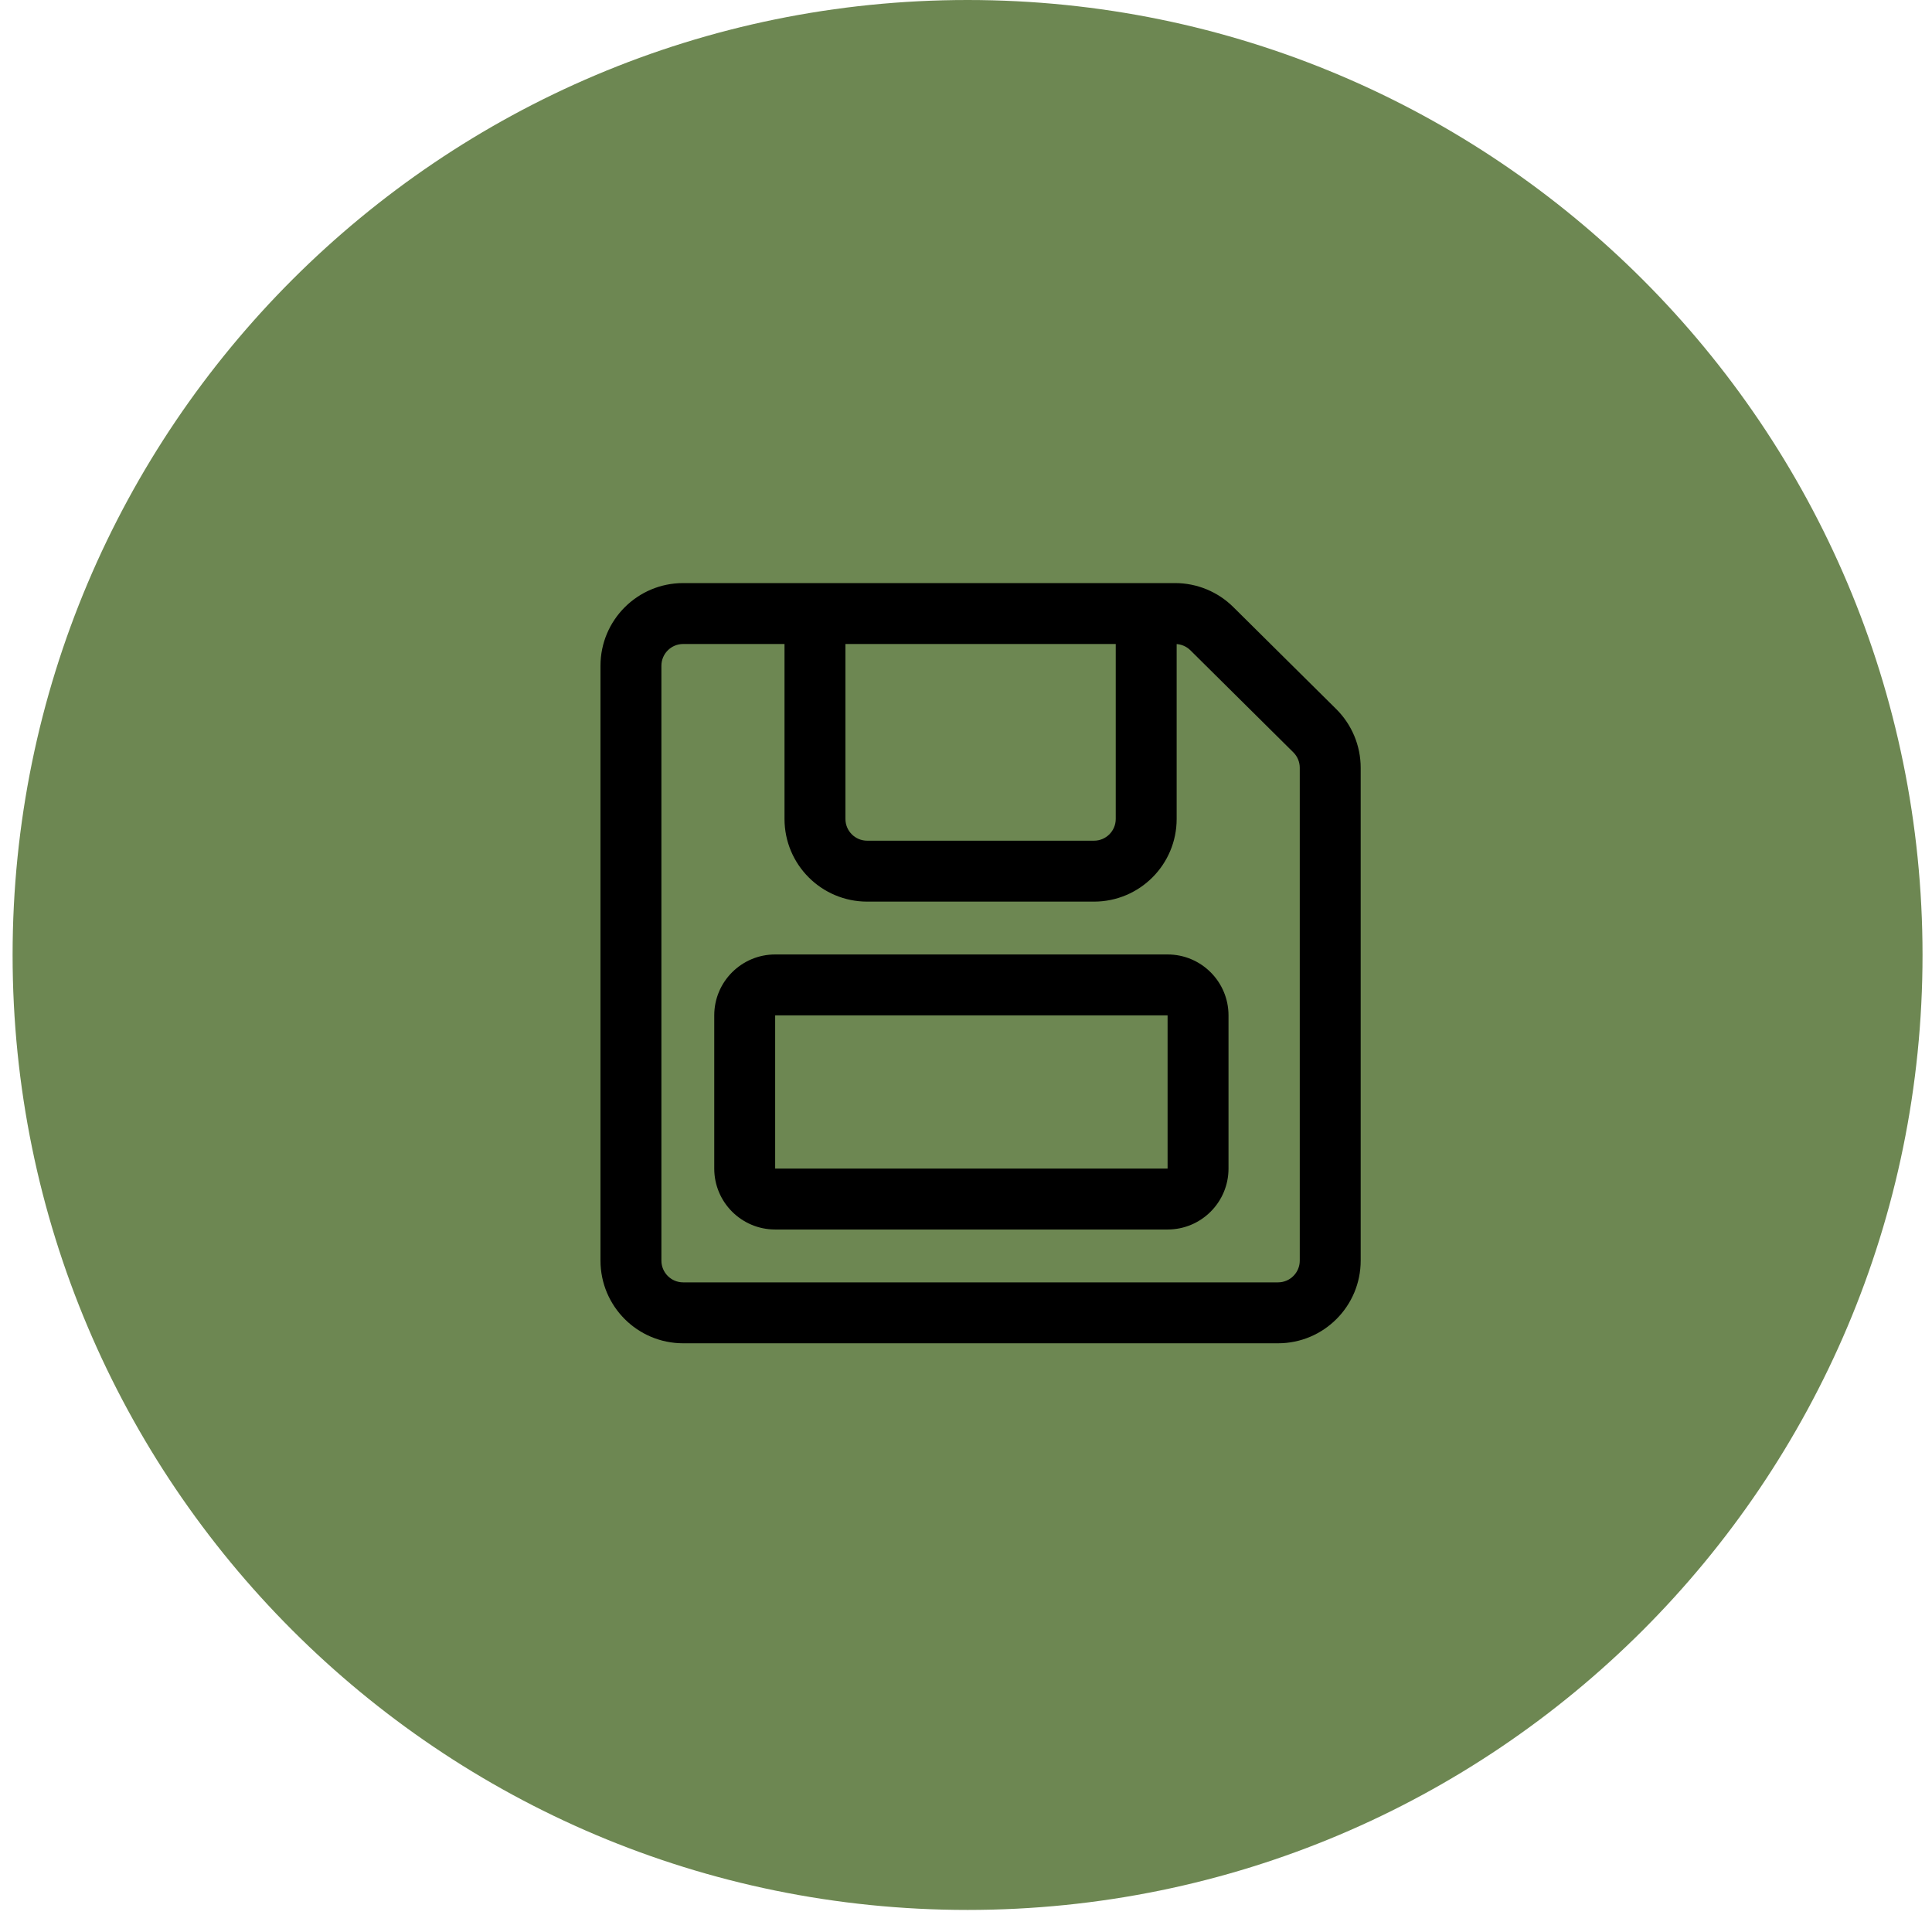
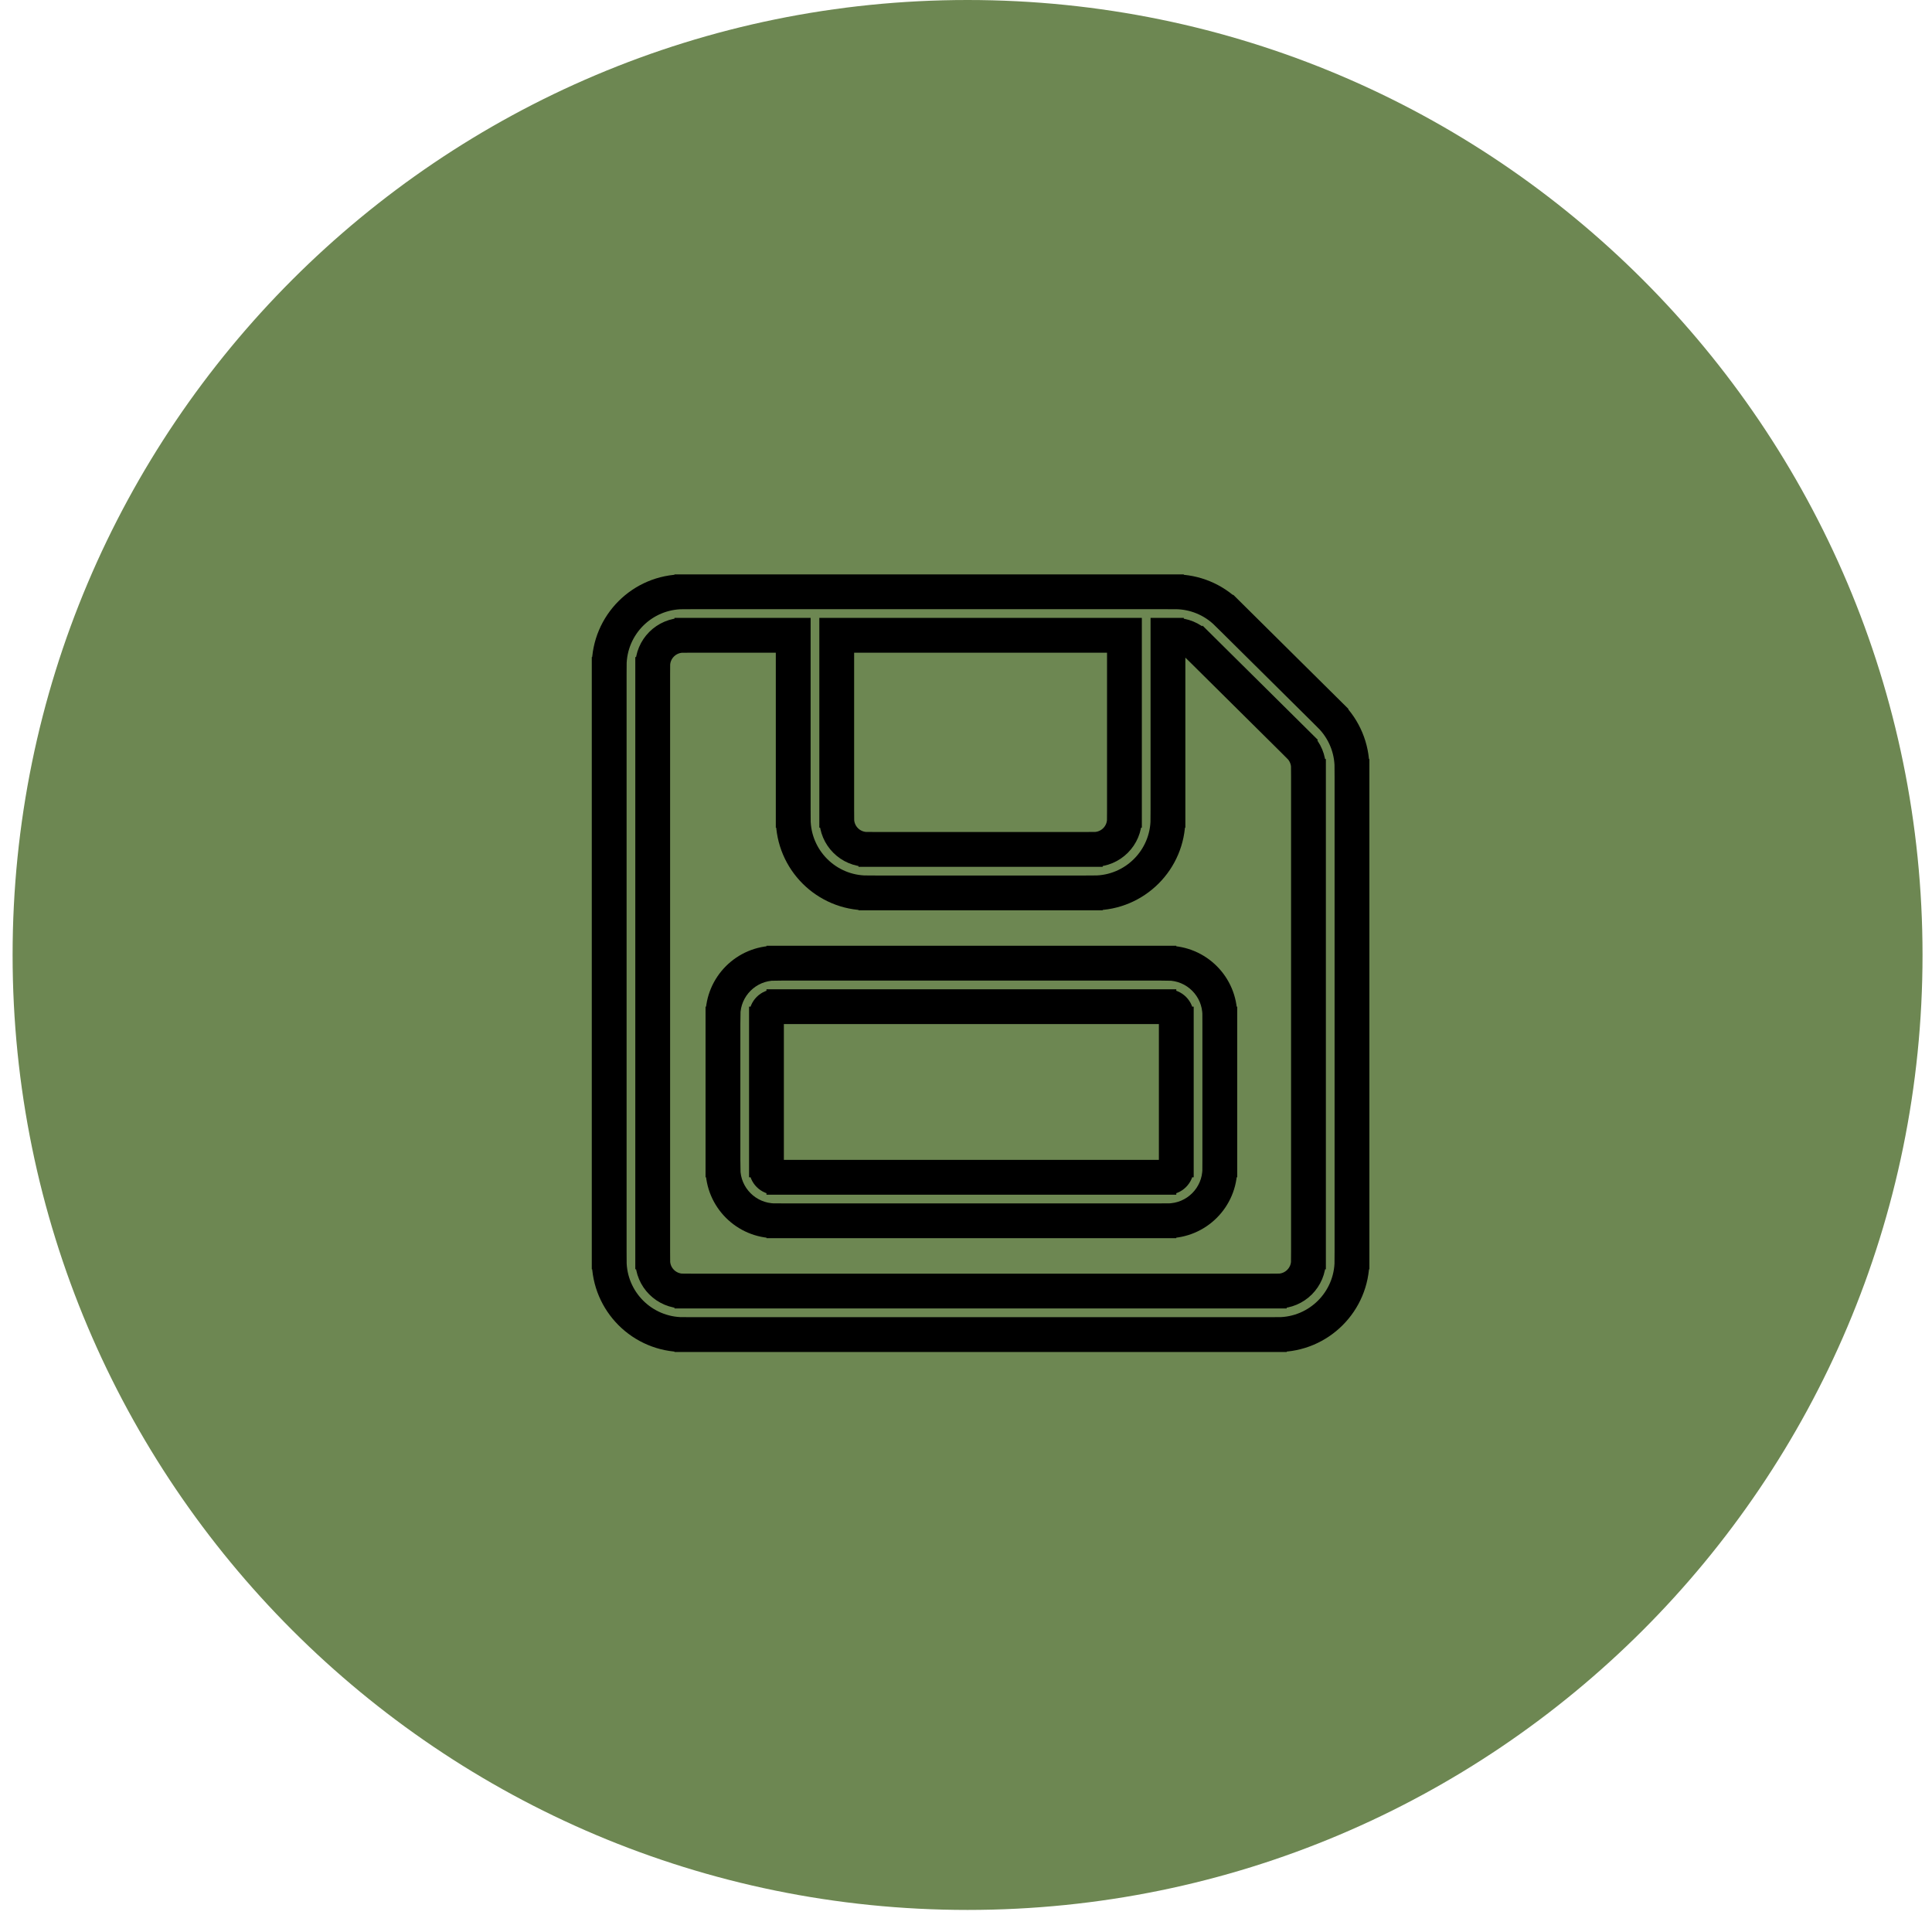
<svg xmlns="http://www.w3.org/2000/svg" width="111" height="110" viewBox="0 0 111 110" fill="none">
  <circle cx="55.59" cy="54.866" r="54.866" fill="#6D8752" />
-   <path fill-rule="evenodd" clip-rule="evenodd" d="M39.25 36.5C38.283 36.5 37.5 37.283 37.5 38.25V72.426C37.5 73.392 38.283 74.176 39.25 74.176H73.426C74.392 74.176 75.176 73.392 75.176 72.426V44.111C75.176 43.644 74.989 43.197 74.657 42.868L68.745 37.007C68.417 36.682 67.974 36.5 67.513 36.5H67.103V47.051C67.103 49.399 65.201 51.301 62.853 51.301H49.823C47.476 51.301 45.573 49.399 45.573 47.051V36.5H39.25ZM48.073 36.5V47.051C48.073 48.018 48.856 48.801 49.823 48.801H62.853C63.82 48.801 64.603 48.018 64.603 47.051V36.5H48.073ZM35 38.25C35 35.903 36.903 34 39.25 34H67.513C68.633 34 69.709 34.443 70.505 35.231L76.417 41.092C77.223 41.89 77.676 42.977 77.676 44.111V72.426C77.676 74.773 75.773 76.676 73.426 76.676H39.25C36.903 76.676 35 74.773 35 72.426V38.25ZM67.082 57.837H44.536C44.26 57.837 44.036 58.061 44.036 58.337V67.139C44.036 67.415 44.26 67.639 44.536 67.639H67.082C67.358 67.639 67.582 67.415 67.582 67.139V58.337C67.582 58.061 67.358 57.837 67.082 57.837ZM44.536 55.337C42.88 55.337 41.536 56.68 41.536 58.337V67.139C41.536 68.796 42.88 70.139 44.536 70.139H67.082C68.739 70.139 70.082 68.796 70.082 67.139V58.337C70.082 56.68 68.739 55.337 67.082 55.337H44.536Z" fill="black" />
-   <path d="M74.657 42.868L75.01 42.513V42.513L74.657 42.868ZM68.745 37.007L69.097 36.652V36.652L68.745 37.007ZM67.103 36.5V36H66.603V36.5H67.103ZM45.573 36.5H46.073V36H45.573V36.5ZM48.073 36.5V36H47.573V36.5H48.073ZM64.603 36.5H65.103V36H64.603V36.5ZM70.505 35.231L70.153 35.587V35.587L70.505 35.231ZM76.417 41.092L76.065 41.447V41.447L76.417 41.092ZM38 38.25C38 37.56 38.56 37 39.25 37V36C38.007 36 37 37.007 37 38.25H38ZM38 72.426V38.25H37V72.426H38ZM39.25 73.676C38.56 73.676 38 73.116 38 72.426H37C37 73.668 38.007 74.676 39.25 74.676V73.676ZM73.426 73.676H39.25V74.676H73.426V73.676ZM74.676 72.426C74.676 73.116 74.116 73.676 73.426 73.676V74.676C74.668 74.676 75.676 73.668 75.676 72.426H74.676ZM74.676 44.111V72.426H75.676V44.111H74.676ZM74.305 43.223C74.542 43.458 74.676 43.777 74.676 44.111H75.676C75.676 43.511 75.436 42.935 75.01 42.513L74.305 43.223ZM68.393 37.362L74.305 43.223L75.01 42.513L69.097 36.652L68.393 37.362ZM67.513 37C67.842 37 68.159 37.13 68.393 37.362L69.097 36.652C68.675 36.234 68.106 36 67.513 36V37ZM67.103 37H67.513V36H67.103V37ZM66.603 36.5V47.051H67.603V36.5H66.603ZM66.603 47.051C66.603 49.123 64.924 50.801 62.853 50.801V51.801C65.477 51.801 67.603 49.675 67.603 47.051H66.603ZM62.853 50.801H49.823V51.801H62.853V50.801ZM49.823 50.801C47.752 50.801 46.073 49.123 46.073 47.051H45.073C45.073 49.675 47.199 51.801 49.823 51.801V50.801ZM46.073 47.051V36.5H45.073V47.051H46.073ZM39.25 37H45.573V36H39.25V37ZM47.573 36.5V47.051H48.573V36.5H47.573ZM47.573 47.051C47.573 48.294 48.58 49.301 49.823 49.301V48.301C49.132 48.301 48.573 47.742 48.573 47.051H47.573ZM49.823 49.301H62.853V48.301H49.823V49.301ZM62.853 49.301C64.096 49.301 65.103 48.294 65.103 47.051H64.103C64.103 47.742 63.544 48.301 62.853 48.301V49.301ZM65.103 47.051V36.5H64.103V47.051H65.103ZM48.073 37H64.603V36H48.073V37ZM39.25 33.5C36.627 33.5 34.5 35.627 34.5 38.25H35.5C35.5 36.179 37.179 34.5 39.25 34.5V33.5ZM67.513 33.5H39.25V34.5H67.513V33.5ZM70.856 34.876C69.967 33.995 68.765 33.5 67.513 33.5V34.5C68.501 34.5 69.45 34.891 70.153 35.587L70.856 34.876ZM76.769 40.737L70.856 34.876L70.153 35.587L76.065 41.447L76.769 40.737ZM78.176 44.111C78.176 42.844 77.669 41.629 76.769 40.737L76.065 41.447C76.776 42.152 77.176 43.111 77.176 44.111H78.176ZM78.176 72.426V44.111H77.176V72.426H78.176ZM73.426 77.176C76.049 77.176 78.176 75.049 78.176 72.426H77.176C77.176 74.497 75.497 76.176 73.426 76.176V77.176ZM39.25 77.176H73.426V76.176H39.25V77.176ZM34.5 72.426C34.5 75.049 36.627 77.176 39.25 77.176V76.176C37.179 76.176 35.5 74.497 35.5 72.426H34.5ZM34.5 38.25V72.426H35.5V38.25H34.5ZM44.536 58.337H67.082V57.337H44.536V58.337ZM44.536 58.337V58.337V57.337C43.984 57.337 43.536 57.785 43.536 58.337H44.536ZM44.536 67.139V58.337H43.536V67.139H44.536ZM44.536 67.139H44.536H43.536C43.536 67.691 43.984 68.139 44.536 68.139V67.139ZM67.082 67.139H44.536V68.139H67.082V67.139ZM67.082 67.139V68.139C67.634 68.139 68.082 67.691 68.082 67.139H67.082ZM67.082 58.337V67.139H68.082V58.337H67.082ZM67.082 58.337H67.082H68.082C68.082 57.785 67.634 57.337 67.082 57.337V58.337ZM42.036 58.337C42.036 56.957 43.156 55.837 44.536 55.837V54.837C42.603 54.837 41.036 56.404 41.036 58.337H42.036ZM42.036 67.139V58.337H41.036V67.139H42.036ZM44.536 69.639C43.156 69.639 42.036 68.519 42.036 67.139H41.036C41.036 69.072 42.603 70.639 44.536 70.639V69.639ZM67.082 69.639H44.536V70.639H67.082V69.639ZM69.582 67.139C69.582 68.519 68.463 69.639 67.082 69.639V70.639C69.015 70.639 70.582 69.072 70.582 67.139H69.582ZM69.582 58.337V67.139H70.582V58.337H69.582ZM67.082 55.837C68.463 55.837 69.582 56.957 69.582 58.337H70.582C70.582 56.404 69.015 54.837 67.082 54.837V55.837ZM44.536 55.837H67.082V54.837H44.536V55.837Z" fill="black" />
+   <path fill-rule="evenodd" clip-rule="evenodd" d="M39.25 36.5C38.283 36.5 37.5 37.283 37.5 38.25V72.426C37.5 73.392 38.283 74.176 39.25 74.176H73.426C74.392 74.176 75.176 73.392 75.176 72.426V44.111C75.176 43.644 74.989 43.197 74.657 42.868L68.745 37.007C68.417 36.682 67.974 36.5 67.513 36.5H67.103V47.051C67.103 49.399 65.201 51.301 62.853 51.301H49.823C47.476 51.301 45.573 49.399 45.573 47.051V36.5H39.25ZM48.073 36.5V47.051C48.073 48.018 48.856 48.801 49.823 48.801H62.853C63.82 48.801 64.603 48.018 64.603 47.051V36.5H48.073ZM35 38.25C35 35.903 36.903 34 39.25 34H67.513C68.633 34 69.709 34.443 70.505 35.231L76.417 41.092C77.223 41.89 77.676 42.977 77.676 44.111V72.426C77.676 74.773 75.773 76.676 73.426 76.676H39.25C36.903 76.676 35 74.773 35 72.426V38.25ZM67.082 57.837H44.536C44.26 57.837 44.036 58.061 44.036 58.337V67.139C44.036 67.415 44.26 67.639 44.536 67.639H67.082C67.358 67.639 67.582 67.415 67.582 67.139V58.337C67.582 58.061 67.358 57.837 67.082 57.837ZM44.536 55.337C42.88 55.337 41.536 56.68 41.536 58.337V67.139C41.536 68.796 42.88 70.139 44.536 70.139H67.082C68.739 70.139 70.082 68.796 70.082 67.139V58.337C70.082 56.68 68.739 55.337 67.082 55.337H44.536Z" stroke="currentColor" stroke-width="1" />
+   <path d="M74.657 42.868L75.01 42.513V42.513L74.657 42.868ZM68.745 37.007L69.097 36.652V36.652L68.745 37.007ZM67.103 36.5V36H66.603V36.5H67.103ZM45.573 36.5H46.073V36H45.573V36.5ZM48.073 36.5V36H47.573V36.5H48.073ZM64.603 36.5H65.103V36H64.603V36.5ZM70.505 35.231L70.153 35.587V35.587L70.505 35.231ZM76.417 41.092L76.065 41.447V41.447L76.417 41.092ZM38 38.25C38 37.56 38.56 37 39.25 37V36C38.007 36 37 37.007 37 38.25H38ZM38 72.426V38.25H37V72.426H38ZM39.25 73.676C38.56 73.676 38 73.116 38 72.426H37C37 73.668 38.007 74.676 39.25 74.676V73.676ZM73.426 73.676H39.25V74.676H73.426V73.676ZM74.676 72.426C74.676 73.116 74.116 73.676 73.426 73.676V74.676C74.668 74.676 75.676 73.668 75.676 72.426H74.676ZM74.676 44.111V72.426H75.676V44.111H74.676ZM74.305 43.223C74.542 43.458 74.676 43.777 74.676 44.111H75.676C75.676 43.511 75.436 42.935 75.01 42.513L74.305 43.223ZM68.393 37.362L74.305 43.223L75.01 42.513L69.097 36.652L68.393 37.362ZM67.513 37C67.842 37 68.159 37.13 68.393 37.362L69.097 36.652C68.675 36.234 68.106 36 67.513 36V37ZM67.103 37H67.513V36H67.103V37ZM66.603 36.5V47.051H67.603V36.5H66.603ZM66.603 47.051C66.603 49.123 64.924 50.801 62.853 50.801V51.801C65.477 51.801 67.603 49.675 67.603 47.051H66.603ZM62.853 50.801H49.823V51.801H62.853V50.801ZM49.823 50.801C47.752 50.801 46.073 49.123 46.073 47.051H45.073C45.073 49.675 47.199 51.801 49.823 51.801V50.801ZM46.073 47.051V36.5H45.073V47.051H46.073ZM39.25 37H45.573V36H39.25V37ZM47.573 36.5V47.051H48.573V36.5H47.573ZM47.573 47.051C47.573 48.294 48.58 49.301 49.823 49.301V48.301C49.132 48.301 48.573 47.742 48.573 47.051H47.573ZM49.823 49.301H62.853V48.301H49.823V49.301ZM62.853 49.301C64.096 49.301 65.103 48.294 65.103 47.051H64.103C64.103 47.742 63.544 48.301 62.853 48.301V49.301ZM65.103 47.051V36.5H64.103V47.051H65.103ZM48.073 37H64.603V36H48.073V37ZM39.25 33.5C36.627 33.5 34.5 35.627 34.5 38.25H35.5C35.5 36.179 37.179 34.5 39.25 34.5V33.5ZM67.513 33.5H39.25V34.5H67.513V33.5ZM70.856 34.876C69.967 33.995 68.765 33.5 67.513 33.5V34.5C68.501 34.5 69.45 34.891 70.153 35.587L70.856 34.876ZM76.769 40.737L70.856 34.876L70.153 35.587L76.065 41.447L76.769 40.737ZM78.176 44.111C78.176 42.844 77.669 41.629 76.769 40.737L76.065 41.447C76.776 42.152 77.176 43.111 77.176 44.111H78.176ZM78.176 72.426V44.111H77.176V72.426H78.176ZM73.426 77.176C76.049 77.176 78.176 75.049 78.176 72.426H77.176C77.176 74.497 75.497 76.176 73.426 76.176V77.176ZM39.25 77.176H73.426V76.176H39.25V77.176ZM34.5 72.426C34.5 75.049 36.627 77.176 39.25 77.176V76.176C37.179 76.176 35.5 74.497 35.5 72.426H34.5ZM34.5 38.25V72.426H35.5V38.25H34.5ZM44.536 58.337H67.082V57.337H44.536V58.337ZM44.536 58.337V58.337V57.337C43.984 57.337 43.536 57.785 43.536 58.337H44.536ZM44.536 67.139V58.337H43.536V67.139H44.536ZM44.536 67.139H44.536H43.536C43.536 67.691 43.984 68.139 44.536 68.139V67.139ZM67.082 67.139H44.536V68.139H67.082V67.139ZM67.082 67.139V68.139C67.634 68.139 68.082 67.691 68.082 67.139H67.082ZM67.082 58.337V67.139H68.082V58.337H67.082ZM67.082 58.337H67.082H68.082C68.082 57.785 67.634 57.337 67.082 57.337V58.337ZM42.036 58.337C42.036 56.957 43.156 55.837 44.536 55.837V54.837C42.603 54.837 41.036 56.404 41.036 58.337H42.036ZM42.036 67.139V58.337H41.036V67.139H42.036ZM44.536 69.639C43.156 69.639 42.036 68.519 42.036 67.139H41.036C41.036 69.072 42.603 70.639 44.536 70.639V69.639ZM67.082 69.639H44.536V70.639H67.082V69.639ZM69.582 67.139C69.582 68.519 68.463 69.639 67.082 69.639V70.639C69.015 70.639 70.582 69.072 70.582 67.139H69.582ZM69.582 58.337V67.139H70.582V58.337H69.582ZM67.082 55.837C68.463 55.837 69.582 56.957 69.582 58.337H70.582C70.582 56.404 69.015 54.837 67.082 54.837V55.837ZM44.536 55.837H67.082V54.837H44.536V55.837Z" stroke="currentColor" stroke-width="1" />
</svg>
